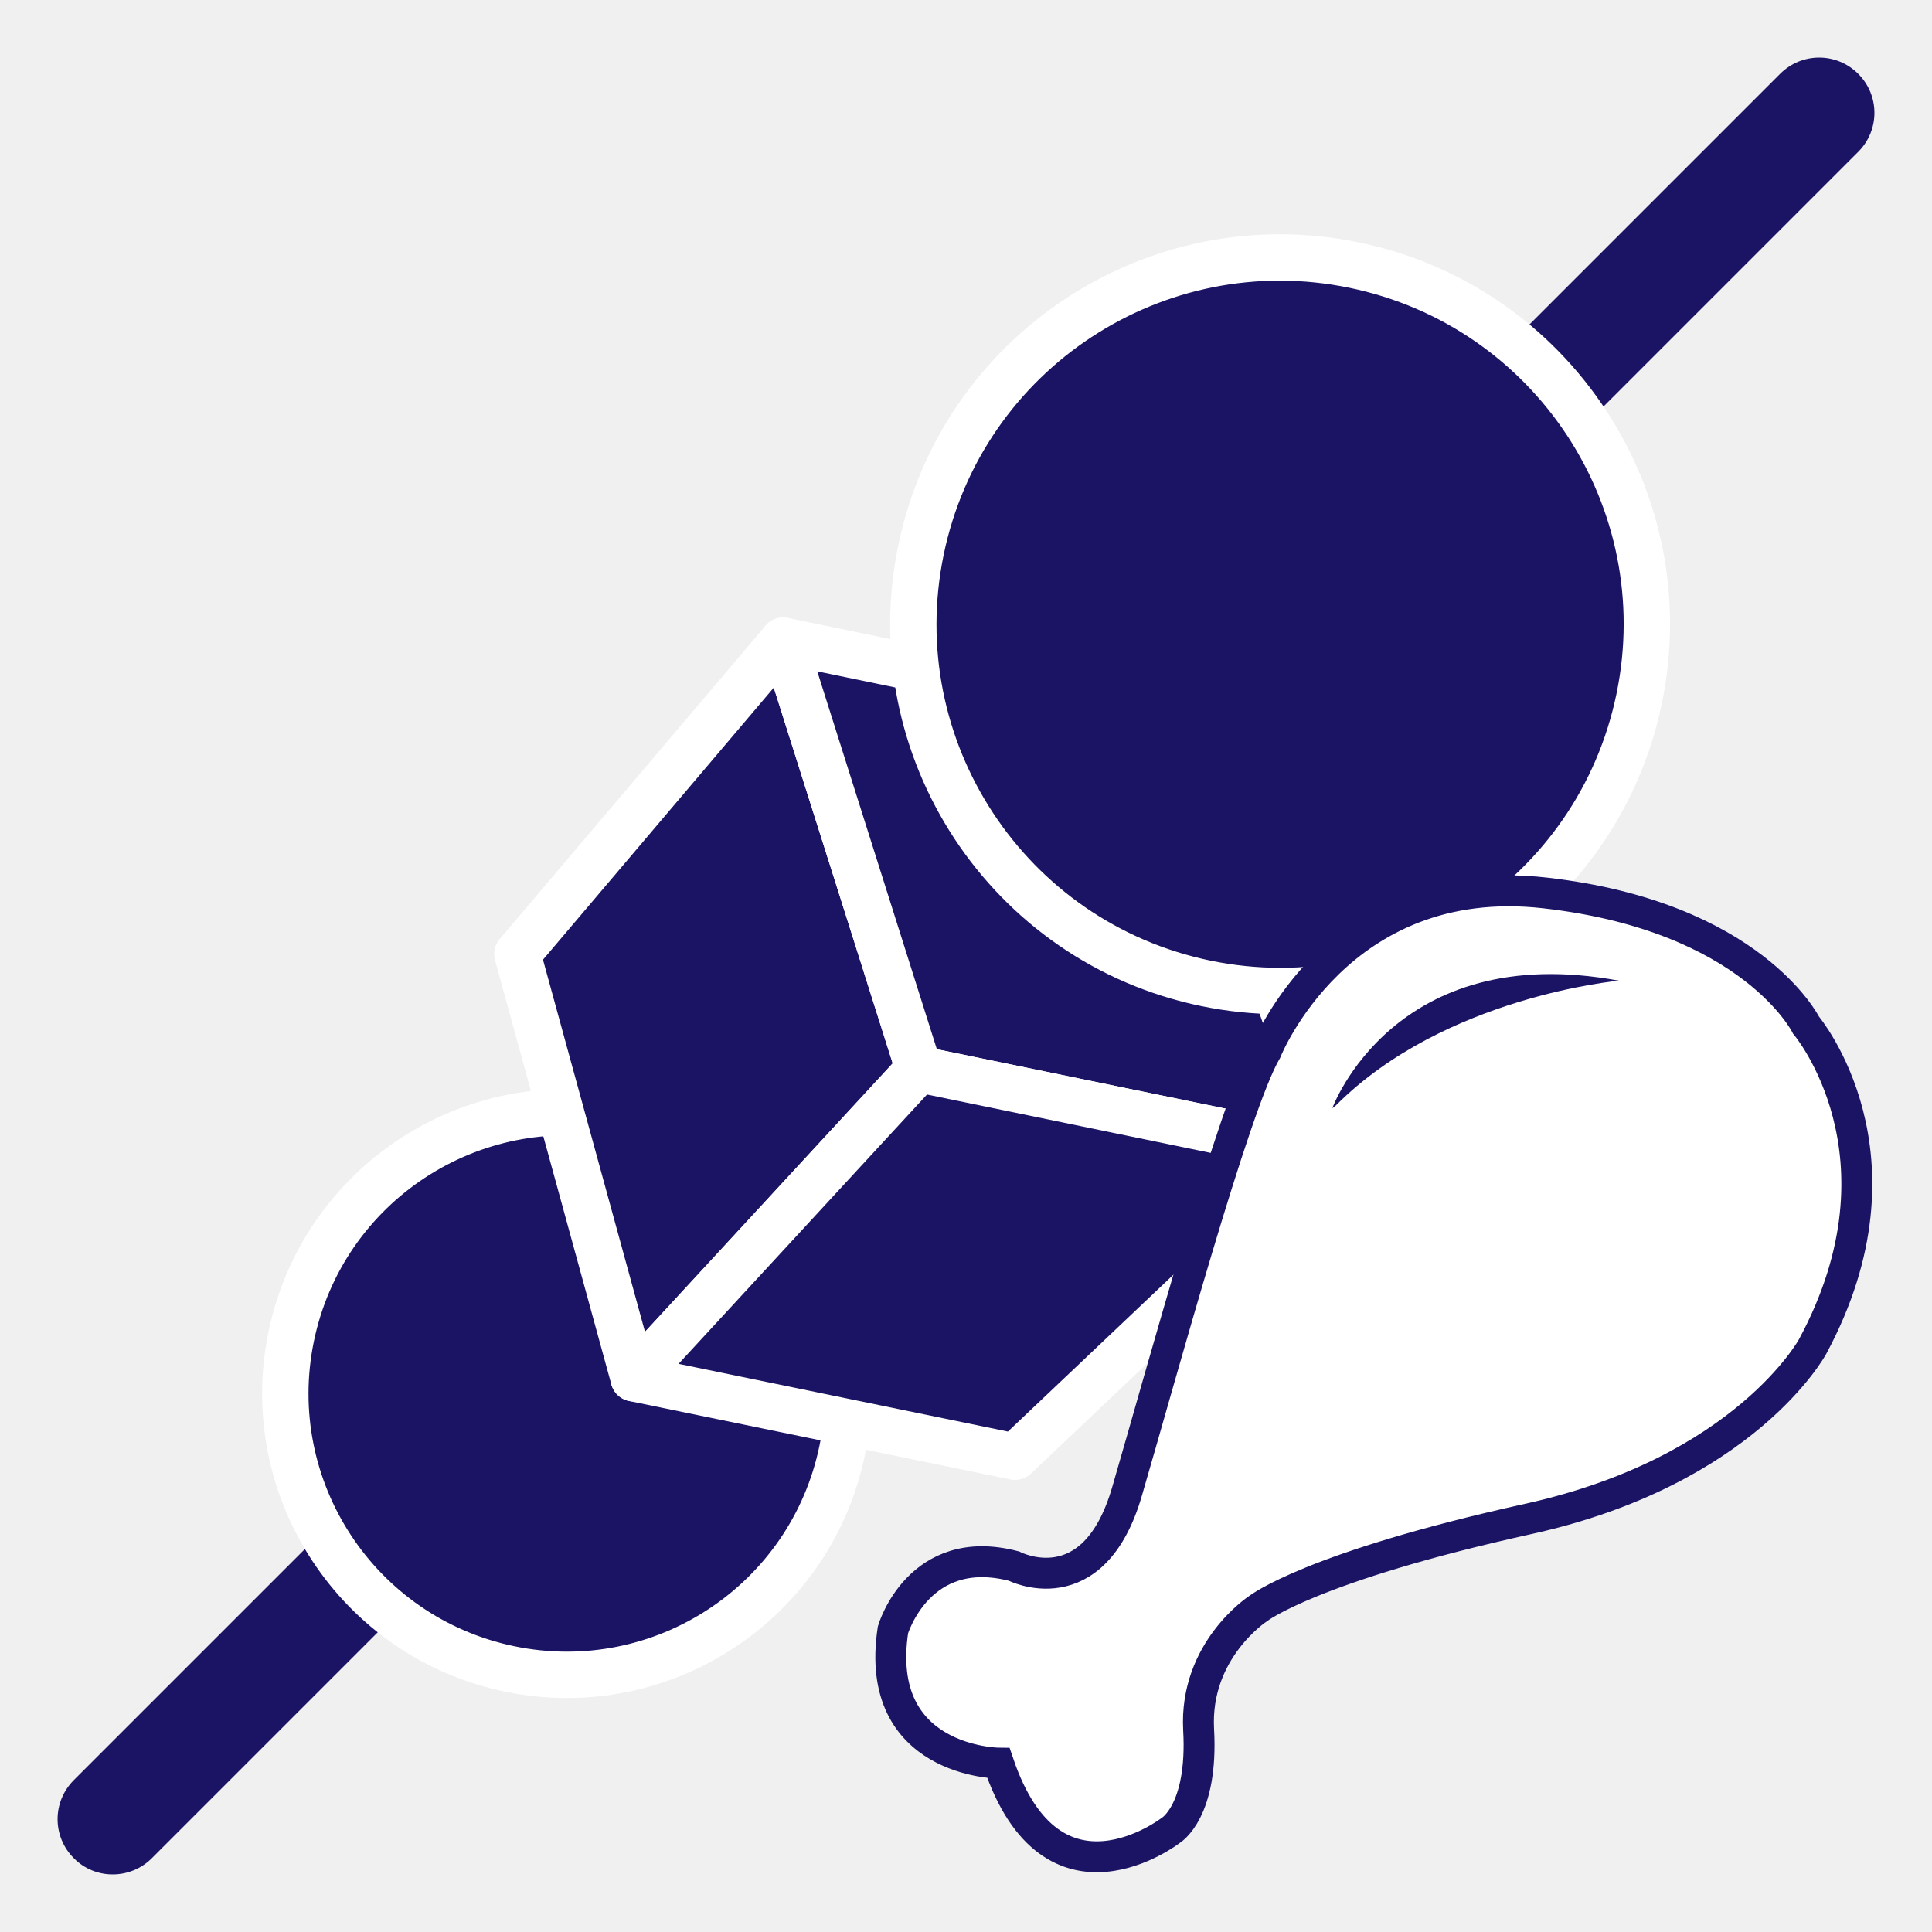
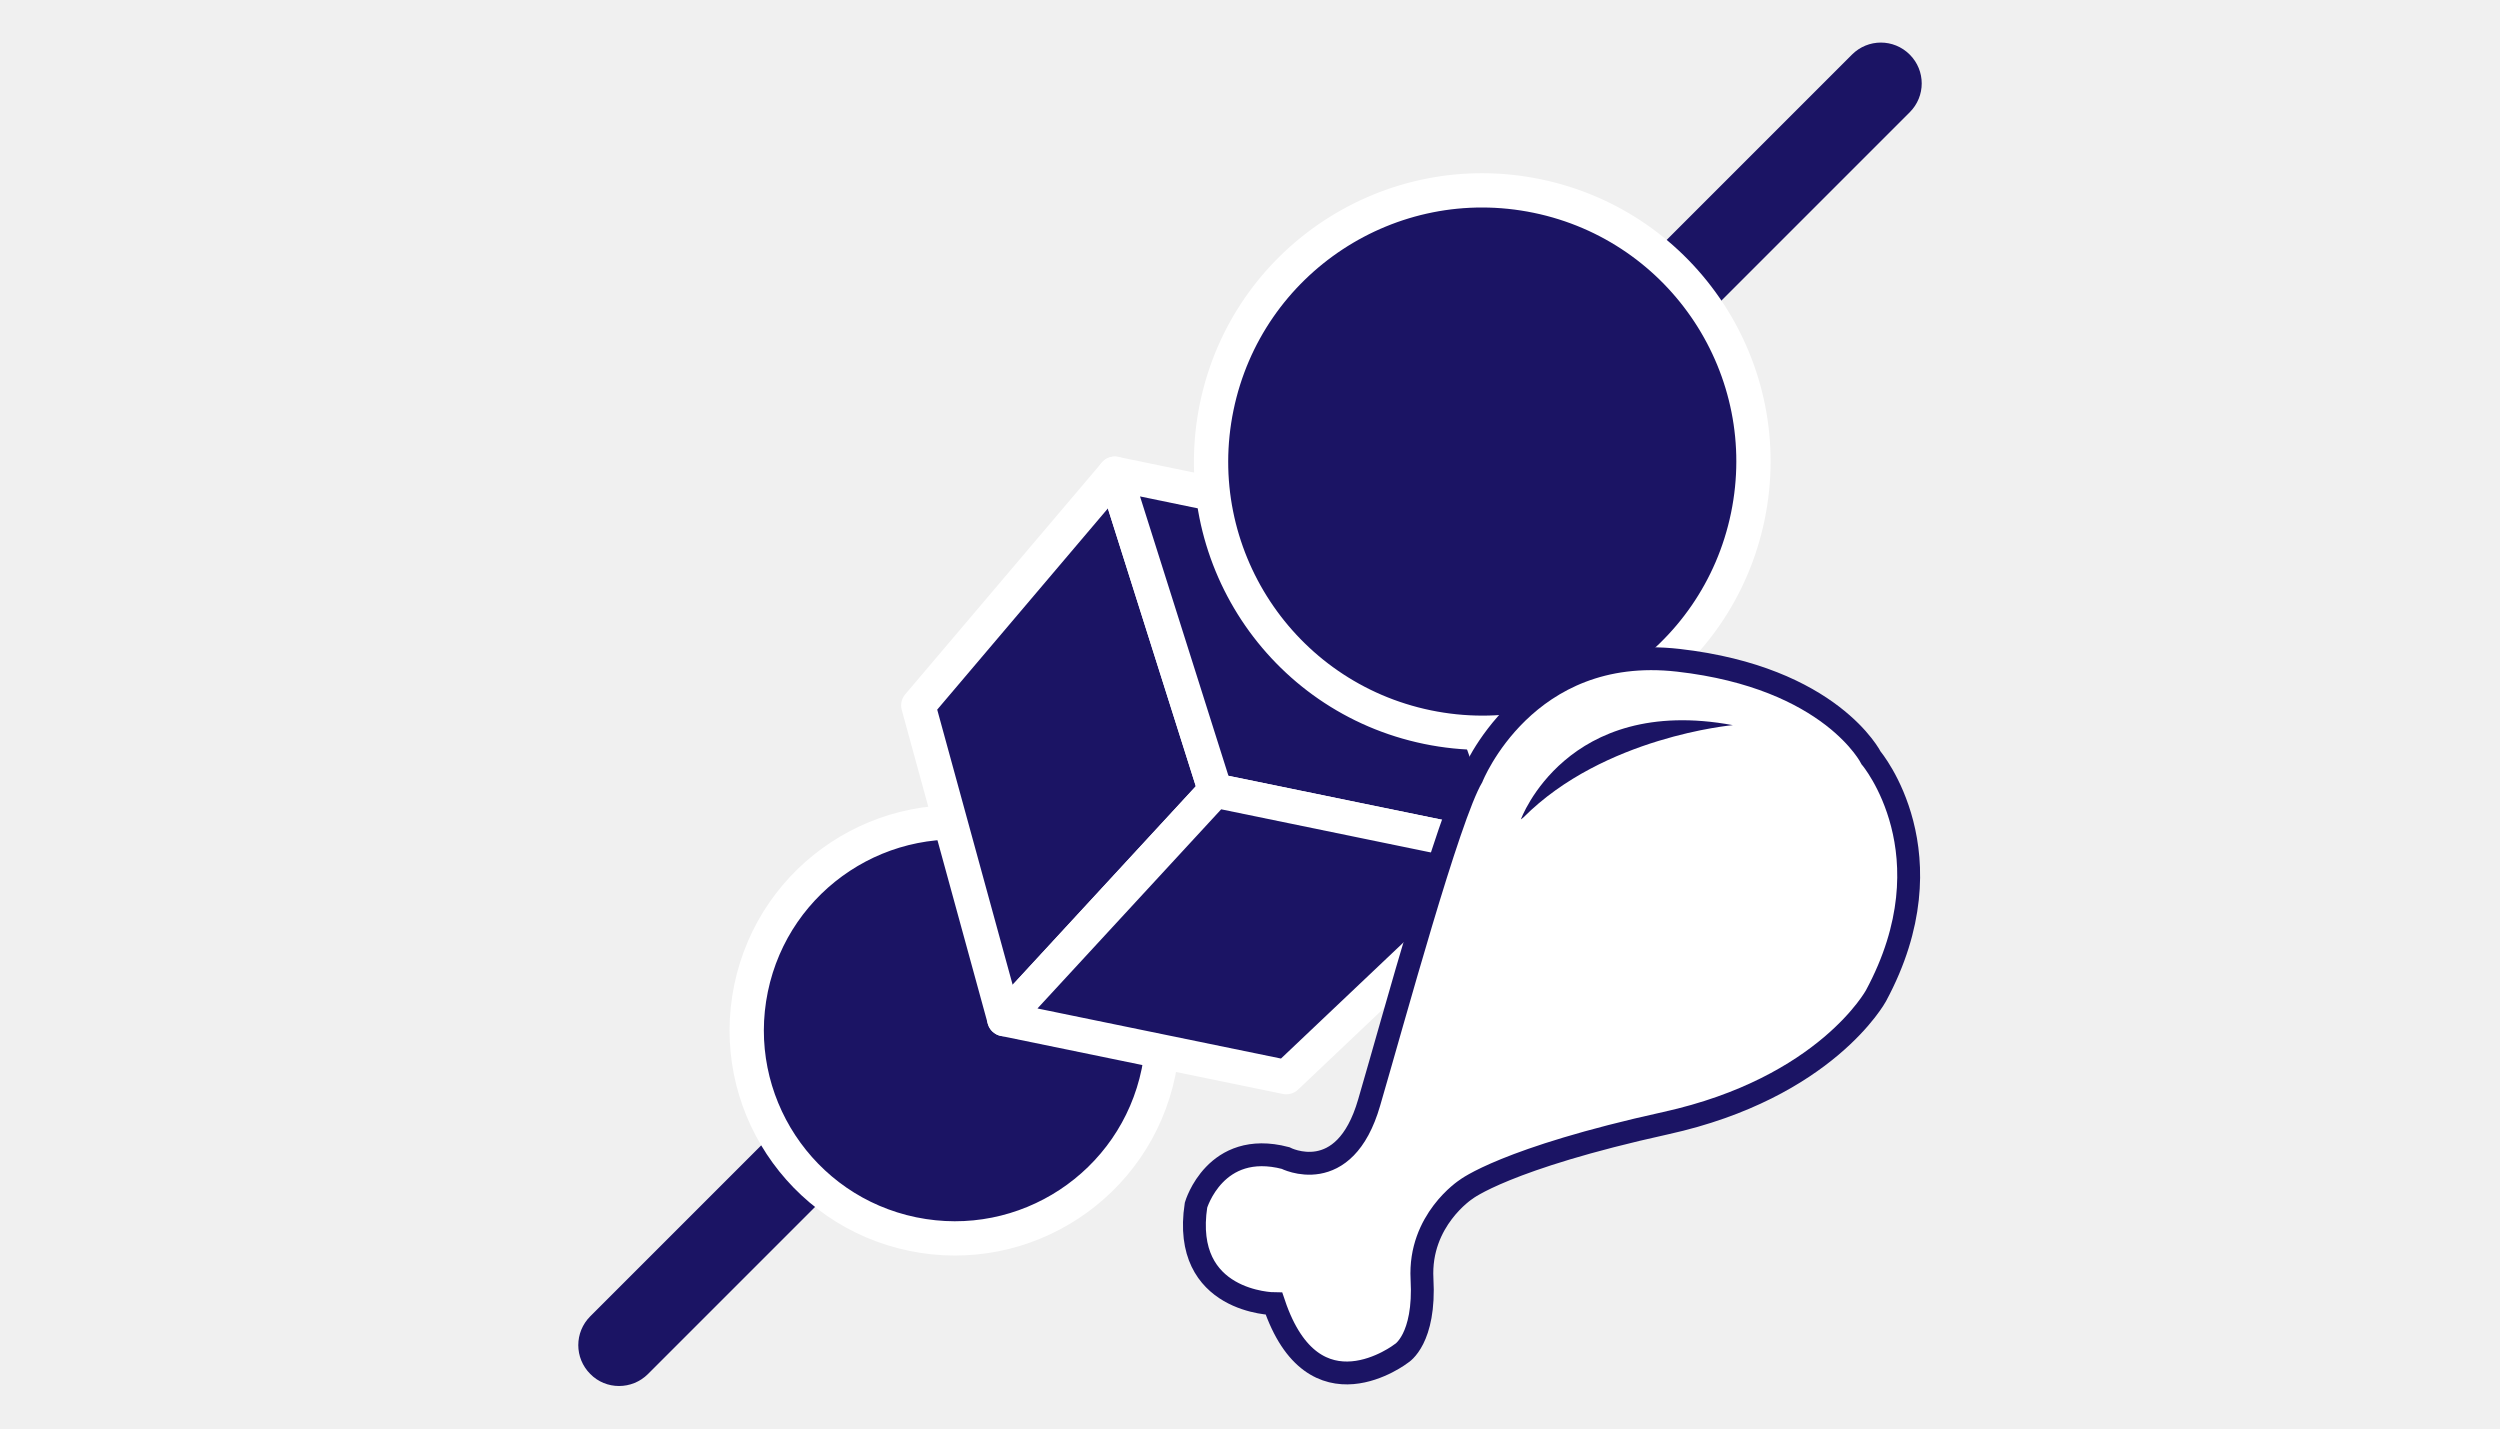
- <svg xmlns="http://www.w3.org/2000/svg" version="1.1" id="Layer_1" x="0px" y="0px" viewBox="0 0 500 500" style="enable-background:new 0 0 500 500;" xml:space="preserve">
+ <svg xmlns="http://www.w3.org/2000/svg" version="1.1" id="Layer_1" x="0px" y="0px" viewBox="0 0 875 500" style="enable-background:new 0 0 875 500;" xml:space="preserve">
  <style type="text/css">
	.st0{fill:#1B1464;}
	.st1{fill:#1B1464;stroke:#FFFFFF;stroke-width:12;stroke-miterlimit:10;}
	.st2{fill:#1B1464;stroke:#FFFFFF;stroke-width:12;stroke-linecap:round;stroke-linejoin:round;stroke-miterlimit:10;}
	.st3{fill:#FFFFFF;stroke:#1B1464;stroke-width:8;stroke-miterlimit:10;}
</style>
  <g>
-     <path class="st0" d="M39.3,480.9L480.9,39.3c5.6-5.6,5.6-14.6,0-20.2l0,0c-5.6-5.6-14.6-5.6-20.2,0L19.1,460.7   c-5.6,5.6-5.6,14.6,0,20.2l0,0C24.6,486.5,33.7,486.5,39.3,480.9z" />
-     <ellipse transform="matrix(0.2021 -0.9794 0.9794 0.2021 -236.1411 431.3331)" class="st1" cx="146.6" cy="360.6" rx="72.8" ry="72.8" />
+     <path class="st0" d="M226.8,480.9L668.4,39.3c5.6-5.6,5.6-14.6,0-20.2v0c-5.6-5.6-14.6-5.6-20.2,0L206.6,460.7   c-5.6,5.6-5.6,14.6,0,20.2l0,0C212.1,486.5,221.2,486.5,226.8,480.9z" />
+     <ellipse transform="matrix(0.2021 -0.9794 0.9794 0.2021 -86.5276 614.9655)" class="st1" cx="334.1" cy="360.6" rx="72.8" ry="72.8" />
    <g>
-       <polygon class="st2" points="164,356.7 133.9,246.9 202.7,165.8 237.8,276.7   " />
-       <polygon class="st2" points="237.8,276.7 345.2,298.8 305.8,187.1 202.7,165.8   " />
-       <polygon class="st2" points="164,356.7 237.8,276.7 345.2,298.8 262.7,377   " />
+       <polygon class="st2" points="351.5,356.7 321.4,246.9 390.2,165.8 425.3,276.7   " />
+       <polygon class="st2" points="425.3,276.7 532.7,298.8 493.3,187.1 390.2,165.8   " />
+       <polygon class="st2" points="351.5,356.7 425.3,276.7 532.7,298.8 450.2,377   " />
    </g>
-     <ellipse transform="matrix(0.2021 -0.9794 0.9794 0.2021 106.0584 453.3686)" class="st1" cx="331.3" cy="161.6" rx="94.9" ry="94.9" />
+     <ellipse transform="matrix(0.2021 -0.9794 0.9794 0.2021 255.6719 637.001)" class="st1" cx="518.8" cy="161.6" rx="94.9" ry="94.9" />
  </g>
  <g>
-     <path class="st3" d="M327.7,272c0,0,18.6-47,72.2-40.9s67.5,34.2,67.5,34.2s28.4,33.6,1.7,83.2c0,0-17.4,32.2-73.6,44.6   s-69.9,23.2-69.9,23.2s-16.5,10.7-15.4,31.3c1.2,21.2-7.2,26.1-7.2,26.1s-30.7,23.8-44.6-17.4c0,0-32.5-0.3-27.3-34.5   c0,0,6.7-22.9,31.3-16.5c0,0,20.6,10.7,29.3-19.4C300.5,355.8,319.5,285.9,327.7,272z" />
-     <path class="st0" d="M344.8,286.8c0,0,15.9-43.8,74.2-33c0,0-45.1,4-73.3,32.3" />
+     <path class="st3" d="M515.2,272c0,0,18.6-47,72.2-40.9c53.6,6.1,67.5,34.2,67.5,34.2s28.4,33.6,1.7,83.2c0,0-17.4,32.2-73.6,44.6   s-69.9,23.2-69.9,23.2s-16.5,10.7-15.4,31.3c1.2,21.2-7.2,26.1-7.2,26.1s-30.7,23.8-44.6-17.4c0,0-32.5-0.3-27.3-34.5   c0,0,6.7-22.9,31.3-16.5c0,0,20.6,10.7,29.3-19.4C488,355.8,507,285.9,515.2,272z" />
+     <path class="st0" d="M532.3,286.8c0,0,15.9-43.8,74.2-33c0,0-45.1,4-73.3,32.3" />
  </g>
</svg>
